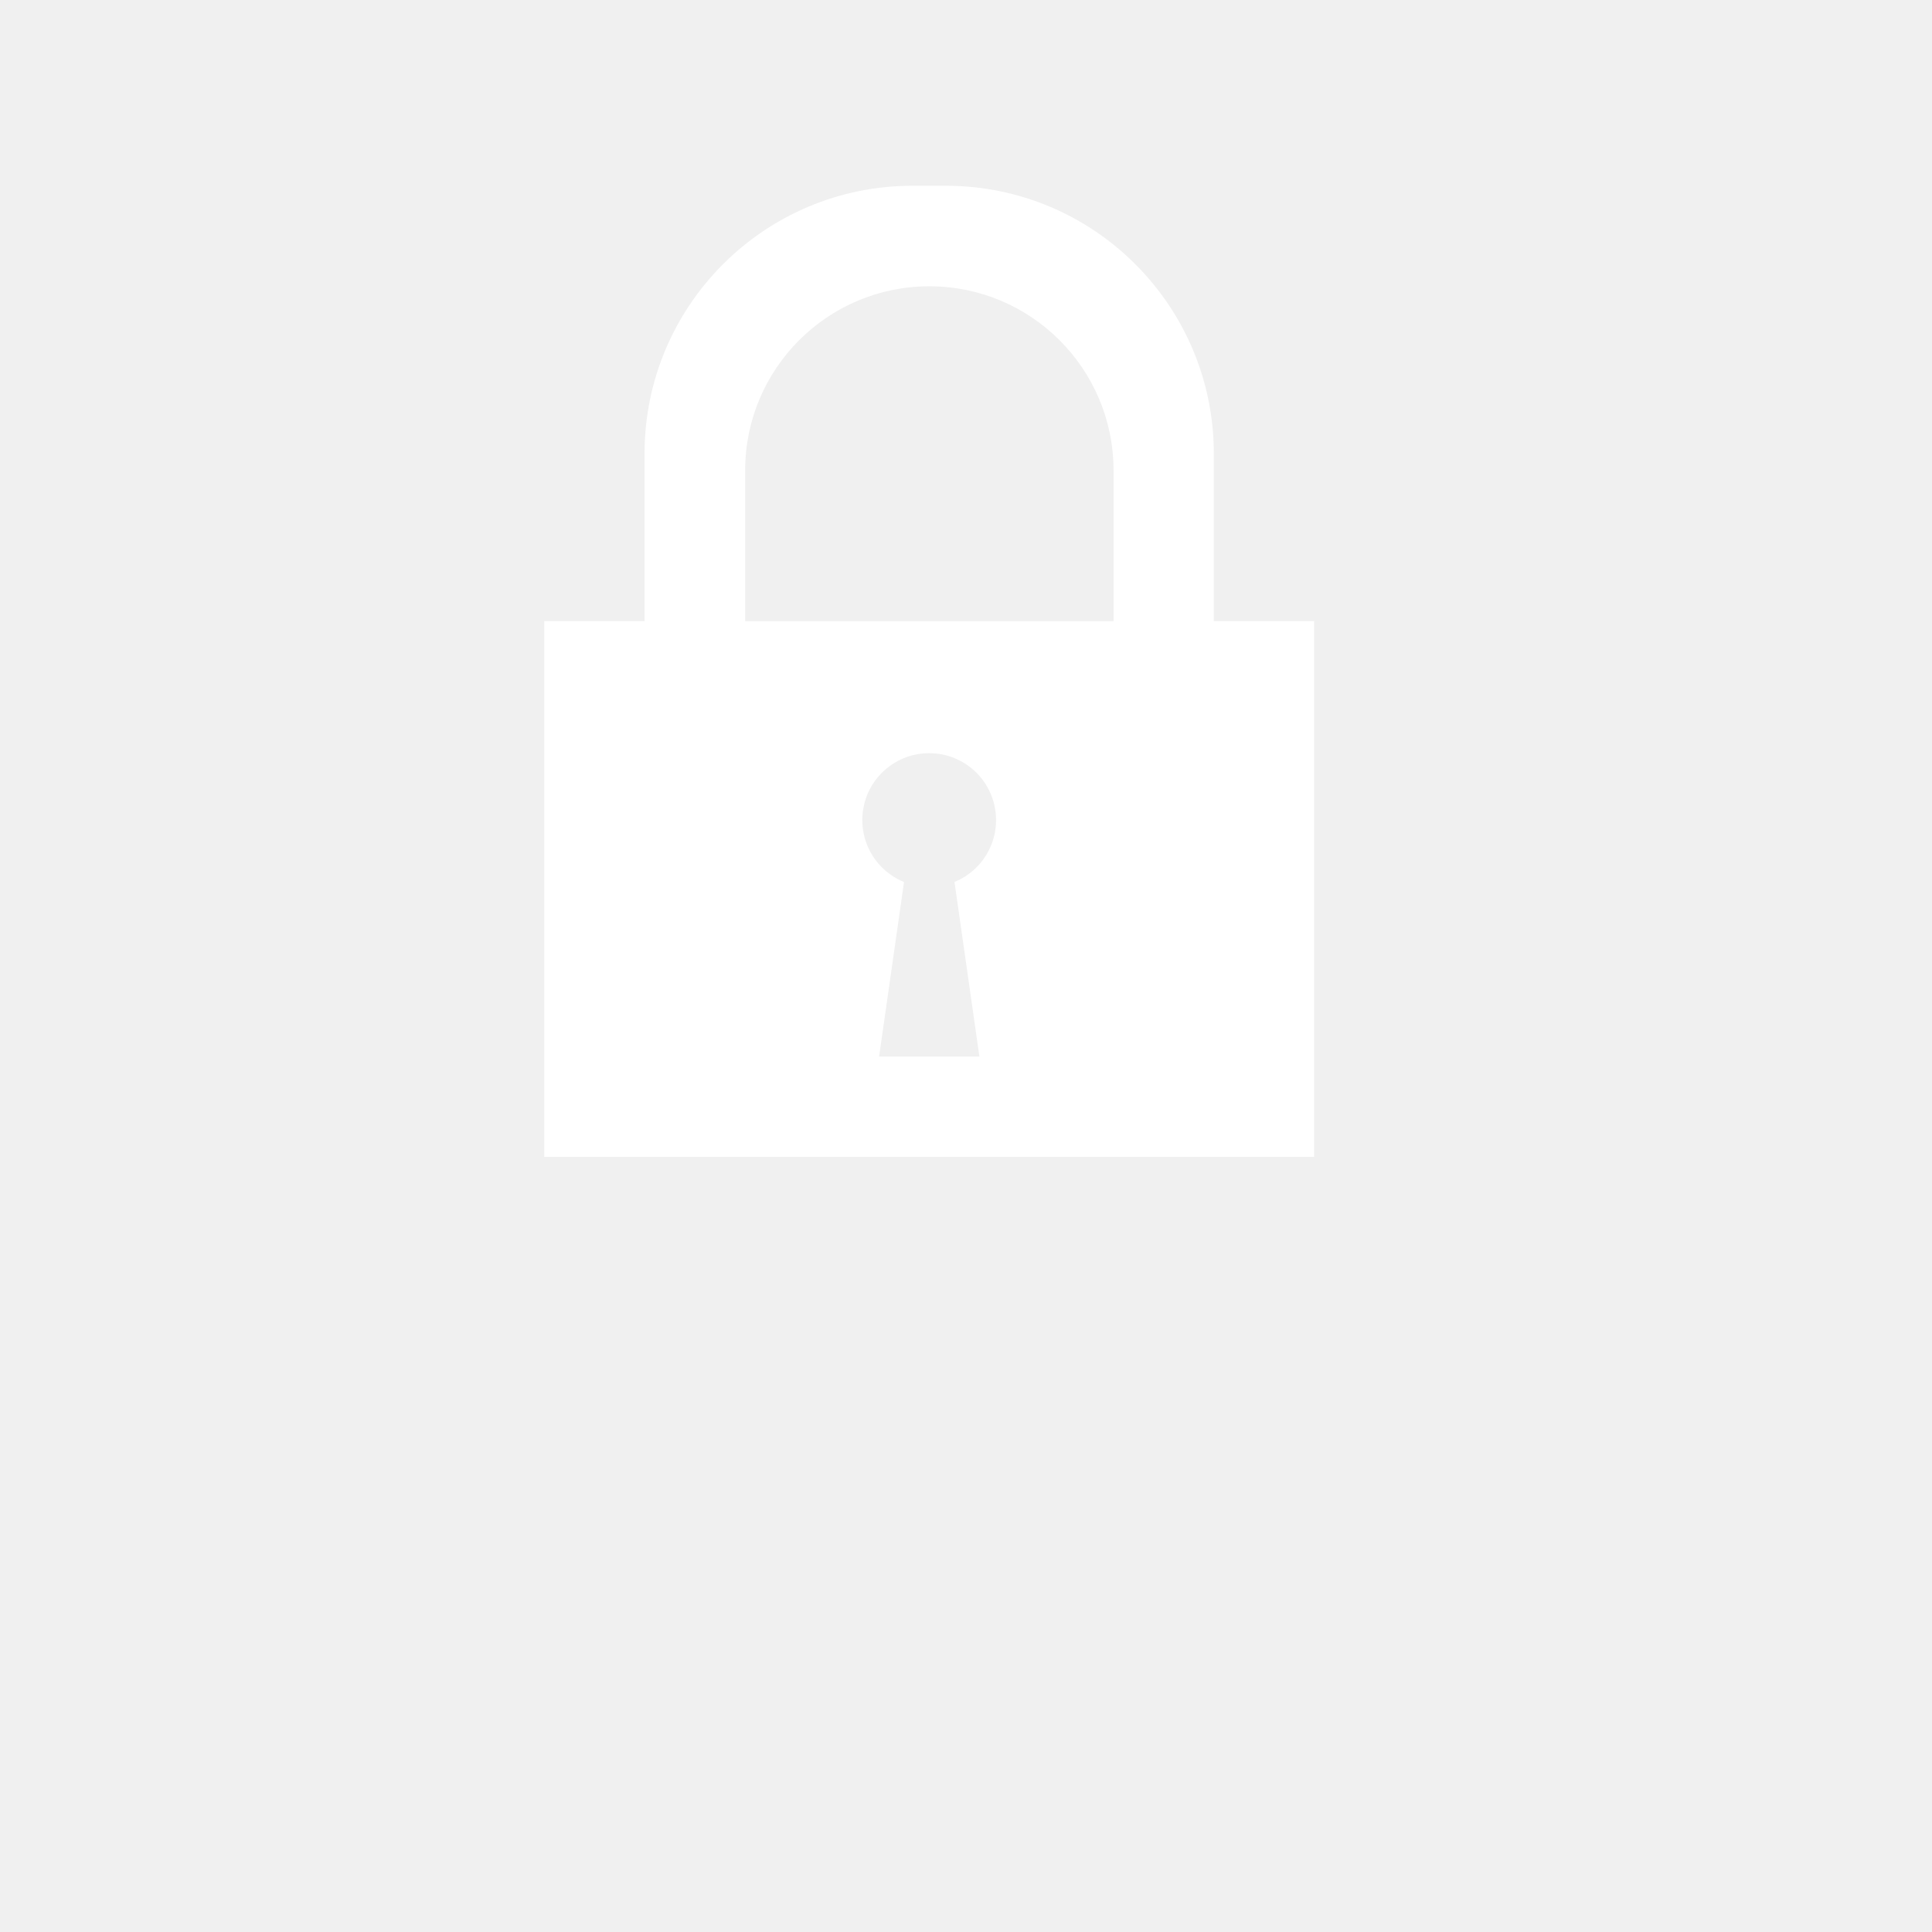
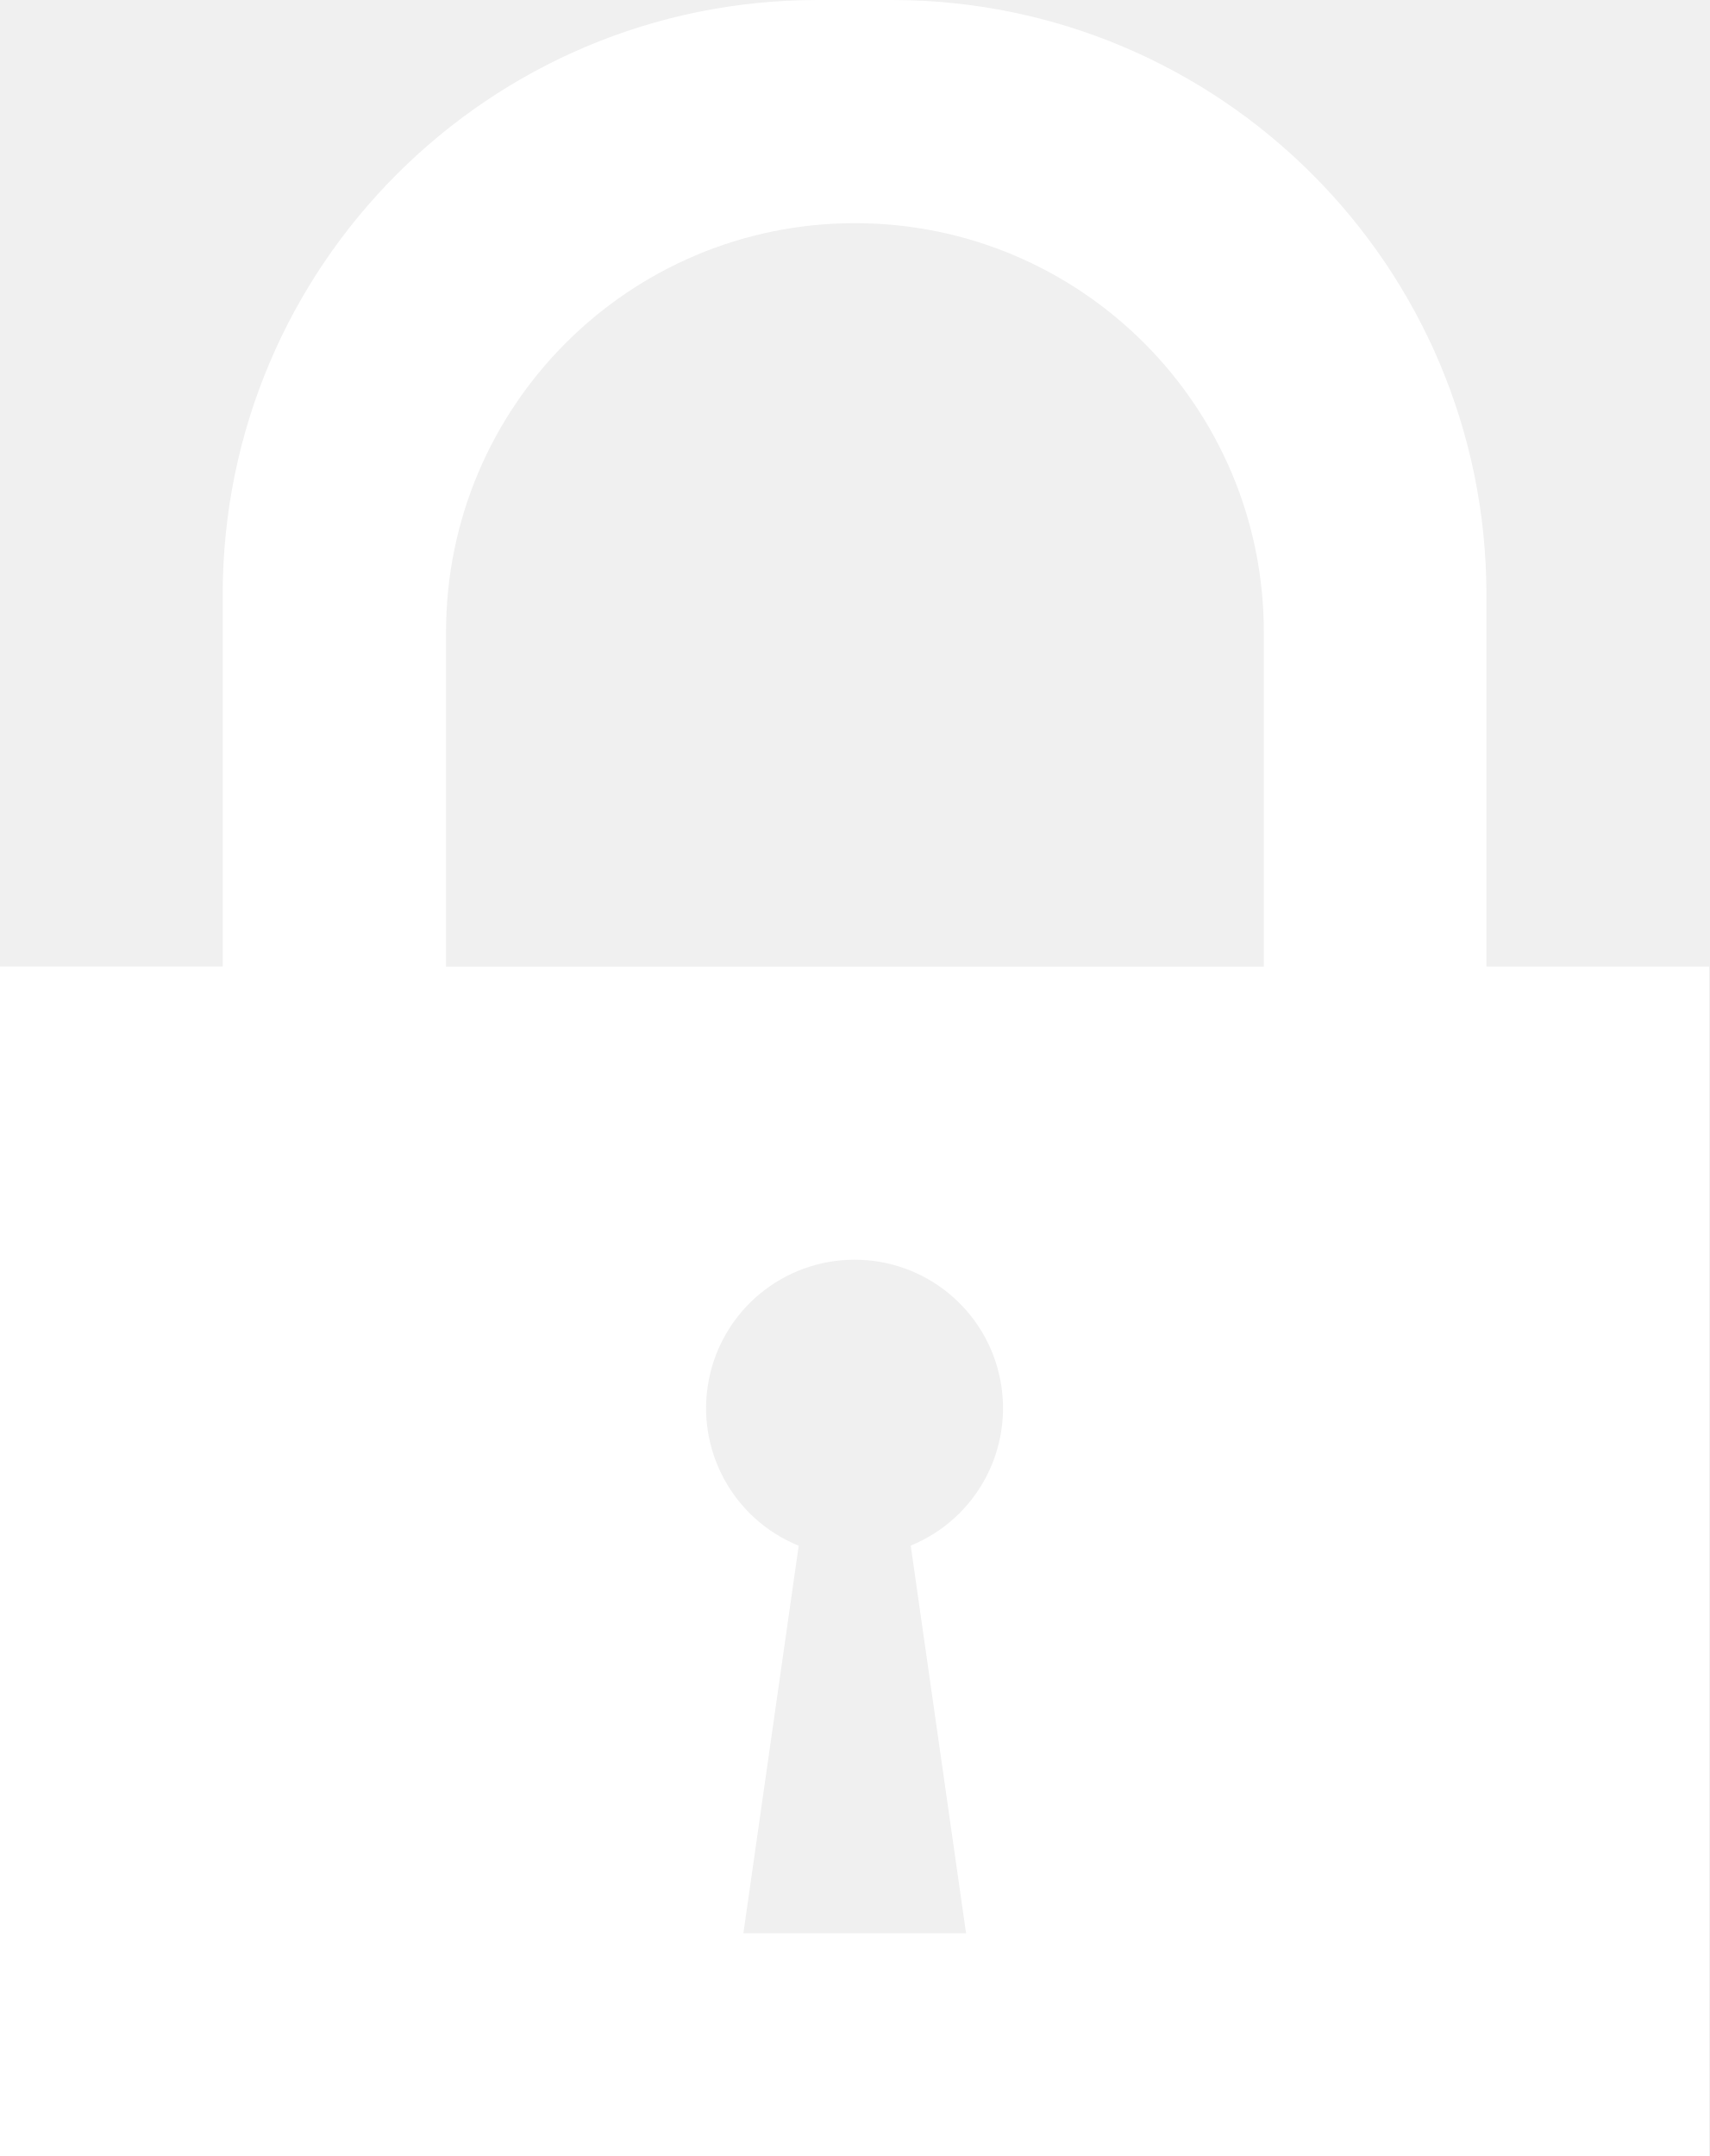
- <svg xmlns="http://www.w3.org/2000/svg" width="52" height="52" viewBox="0 0 52 52" version="1.1" id="svg10">
-   <defs id="defs4">
-     <clipPath id="clip-path">
-       <rect id="Прямоугольник_1739" data-name="Прямоугольник 1739" width="52" height="52" transform="translate(3793 1871)" fill="none" stroke="#707070" stroke-width="1" />
-     </clipPath>
-   </defs>
-   <g id="Группа_масок_59" data-name="Группа масок 59" transform="translate(-3793 -1871)" clip-path="url(#clip-path)">
-     <g id="Сгруппировать_1460" data-name="Сгруппировать 1460" transform="translate(-0.89 -0.299)">
-       <path id="Icon_metro-lock" data-name="Icon metro-lock" d="M6.427,29.994V15.573h2.7V11.067a7.21,7.21,0,0,1,7.211-7.211h.9a7.211,7.211,0,0,1,7.211,7.211v4.507h2.7V29.994H6.427Zm9.684-7.4-.671,4.7h2.7l-.671-4.7a1.8,1.8,0,1,0-1.362,0Zm5.639-11.075a4.957,4.957,0,1,0-9.915,0v4.056h9.915Z" transform="translate(3802.111 1872.443)" fill="#fff" />
-     </g>
-   </g>
+ <svg xmlns="http://www.w3.org/2000/svg" width="20.73" height="26.138" viewBox="0 0 20.73 26.138">
+   <path id="Icon_metro-lock" data-name="Icon metro-lock" d="M6.427,29.994V15.573h2.7V11.067a7.21,7.21,0,0,1,7.211-7.211h.9a7.211,7.211,0,0,1,7.211,7.211v4.507h2.7V29.994H6.427Zm9.684-7.4-.671,4.7h2.7l-.671-4.7a1.8,1.8,0,1,0-1.362,0Zm5.639-11.075a4.957,4.957,0,1,0-9.915,0v4.056h9.915Z" transform="translate(-6.427 -3.856)" fill="#fff" />
</svg>
